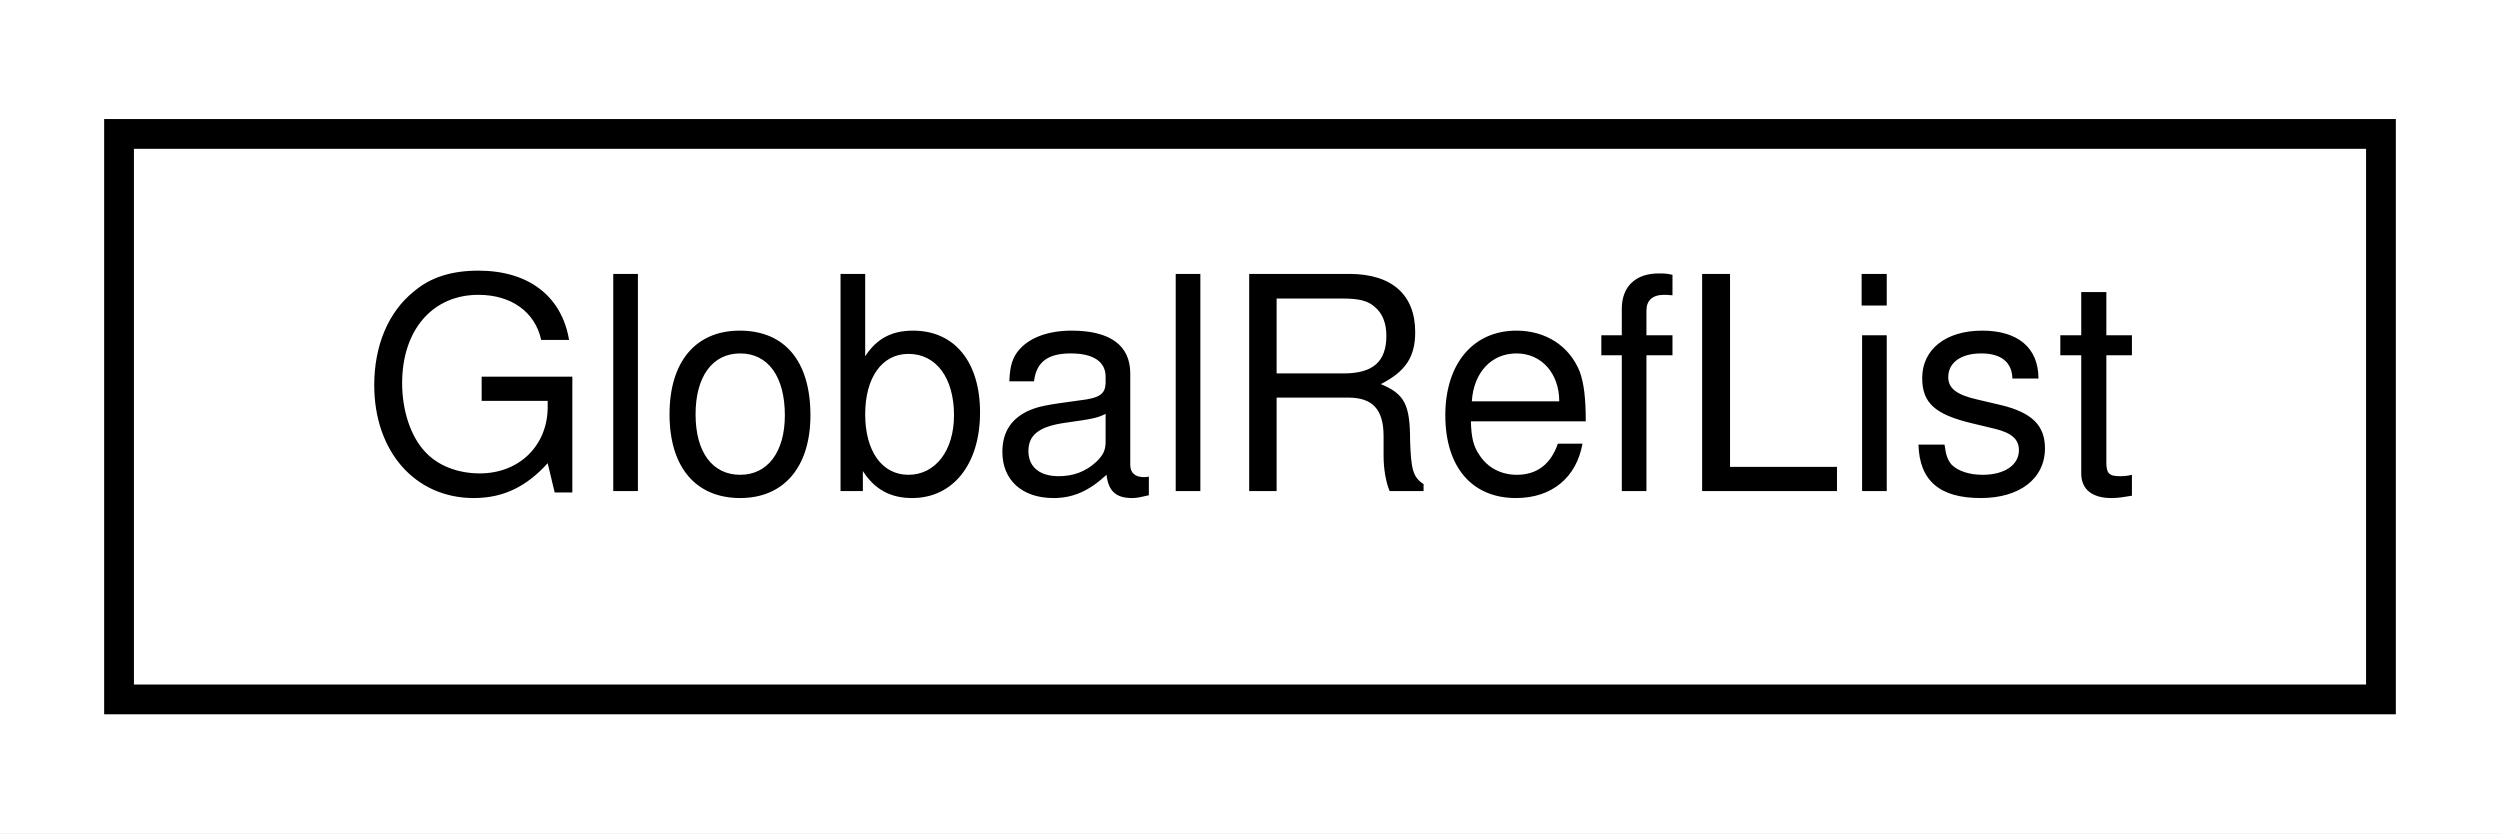
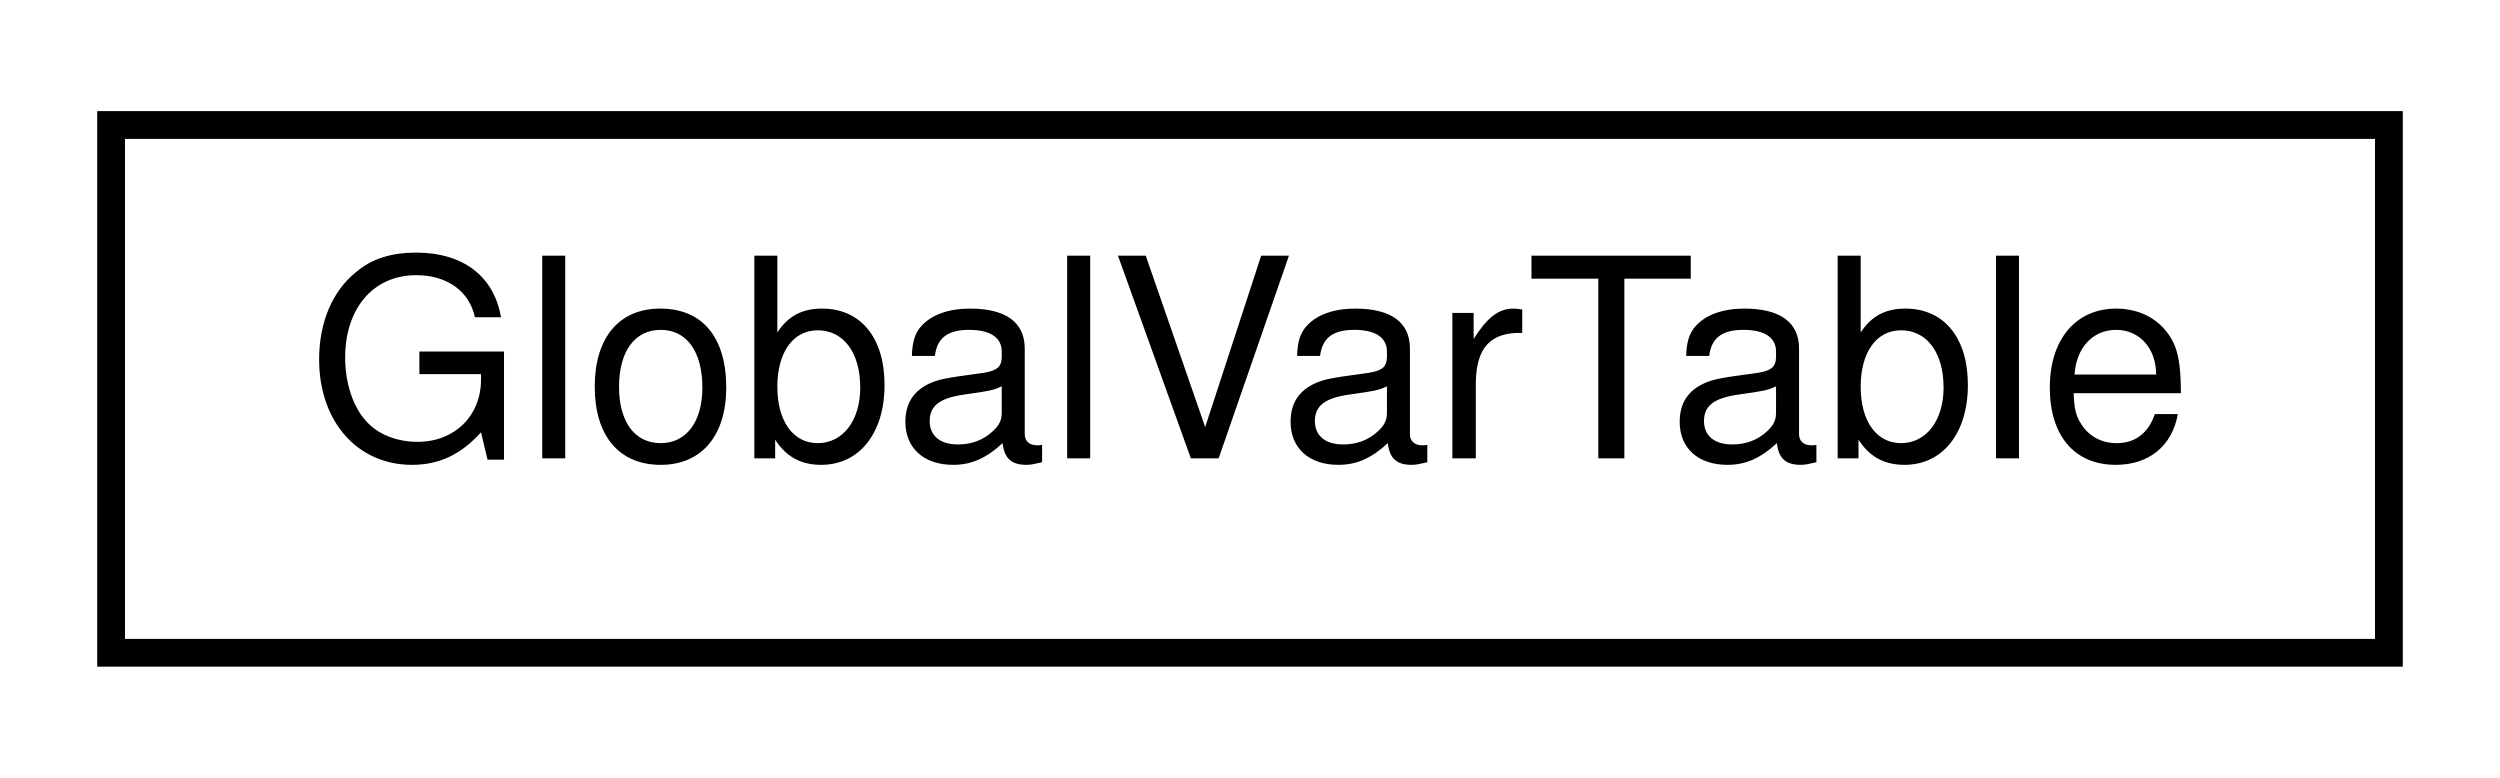
- <svg xmlns="http://www.w3.org/2000/svg" xmlns:xlink="http://www.w3.org/1999/xlink" width="84pt" height="28pt" viewBox="0.00 0.00 84.00 28.00">
+ <svg xmlns="http://www.w3.org/2000/svg" xmlns:xlink="http://www.w3.org/1999/xlink" width="90pt" height="28pt" viewBox="0.00 0.00 90.00 28.00">
  <g id="graph0" class="graph" transform="scale(1 1) rotate(0) translate(4 24)">
-     <polygon fill="white" stroke="transparent" points="-4,4 -4,-24 80,-24 80,4 -4,4" />
+     <polygon fill="white" stroke="transparent" points="-4,4 -4,-24 86,-24 86,4 -4,4" />
    <g id="node1" class="node">
      <g id="a_node1">
-         <a xlink:href="classmachine_1_1_global_ref_list.html" target="_top" xlink:title=" ">
-           <polygon fill="white" stroke="black" points="0,-0.5 0,-19.5 76,-19.5 76,-0.5 0,-0.5" />
-           <text text-anchor="middle" x="38" y="-7.5" font-family="Helvetica,sans-Serif" font-size="10.00">GlobalRefList</text>
+         <a xlink:href="classmachine_1_1_global_var_table.html" target="_top" xlink:title=" ">
+           <polygon fill="white" stroke="black" points="0,-0.5 0,-19.5 82,-19.5 82,-0.5 0,-0.5" />
+           <text text-anchor="middle" x="41" y="-7.5" font-family="Helvetica,sans-Serif" font-size="10.00">GlobalVarTable</text>
        </a>
      </g>
    </g>
  </g>
</svg>
